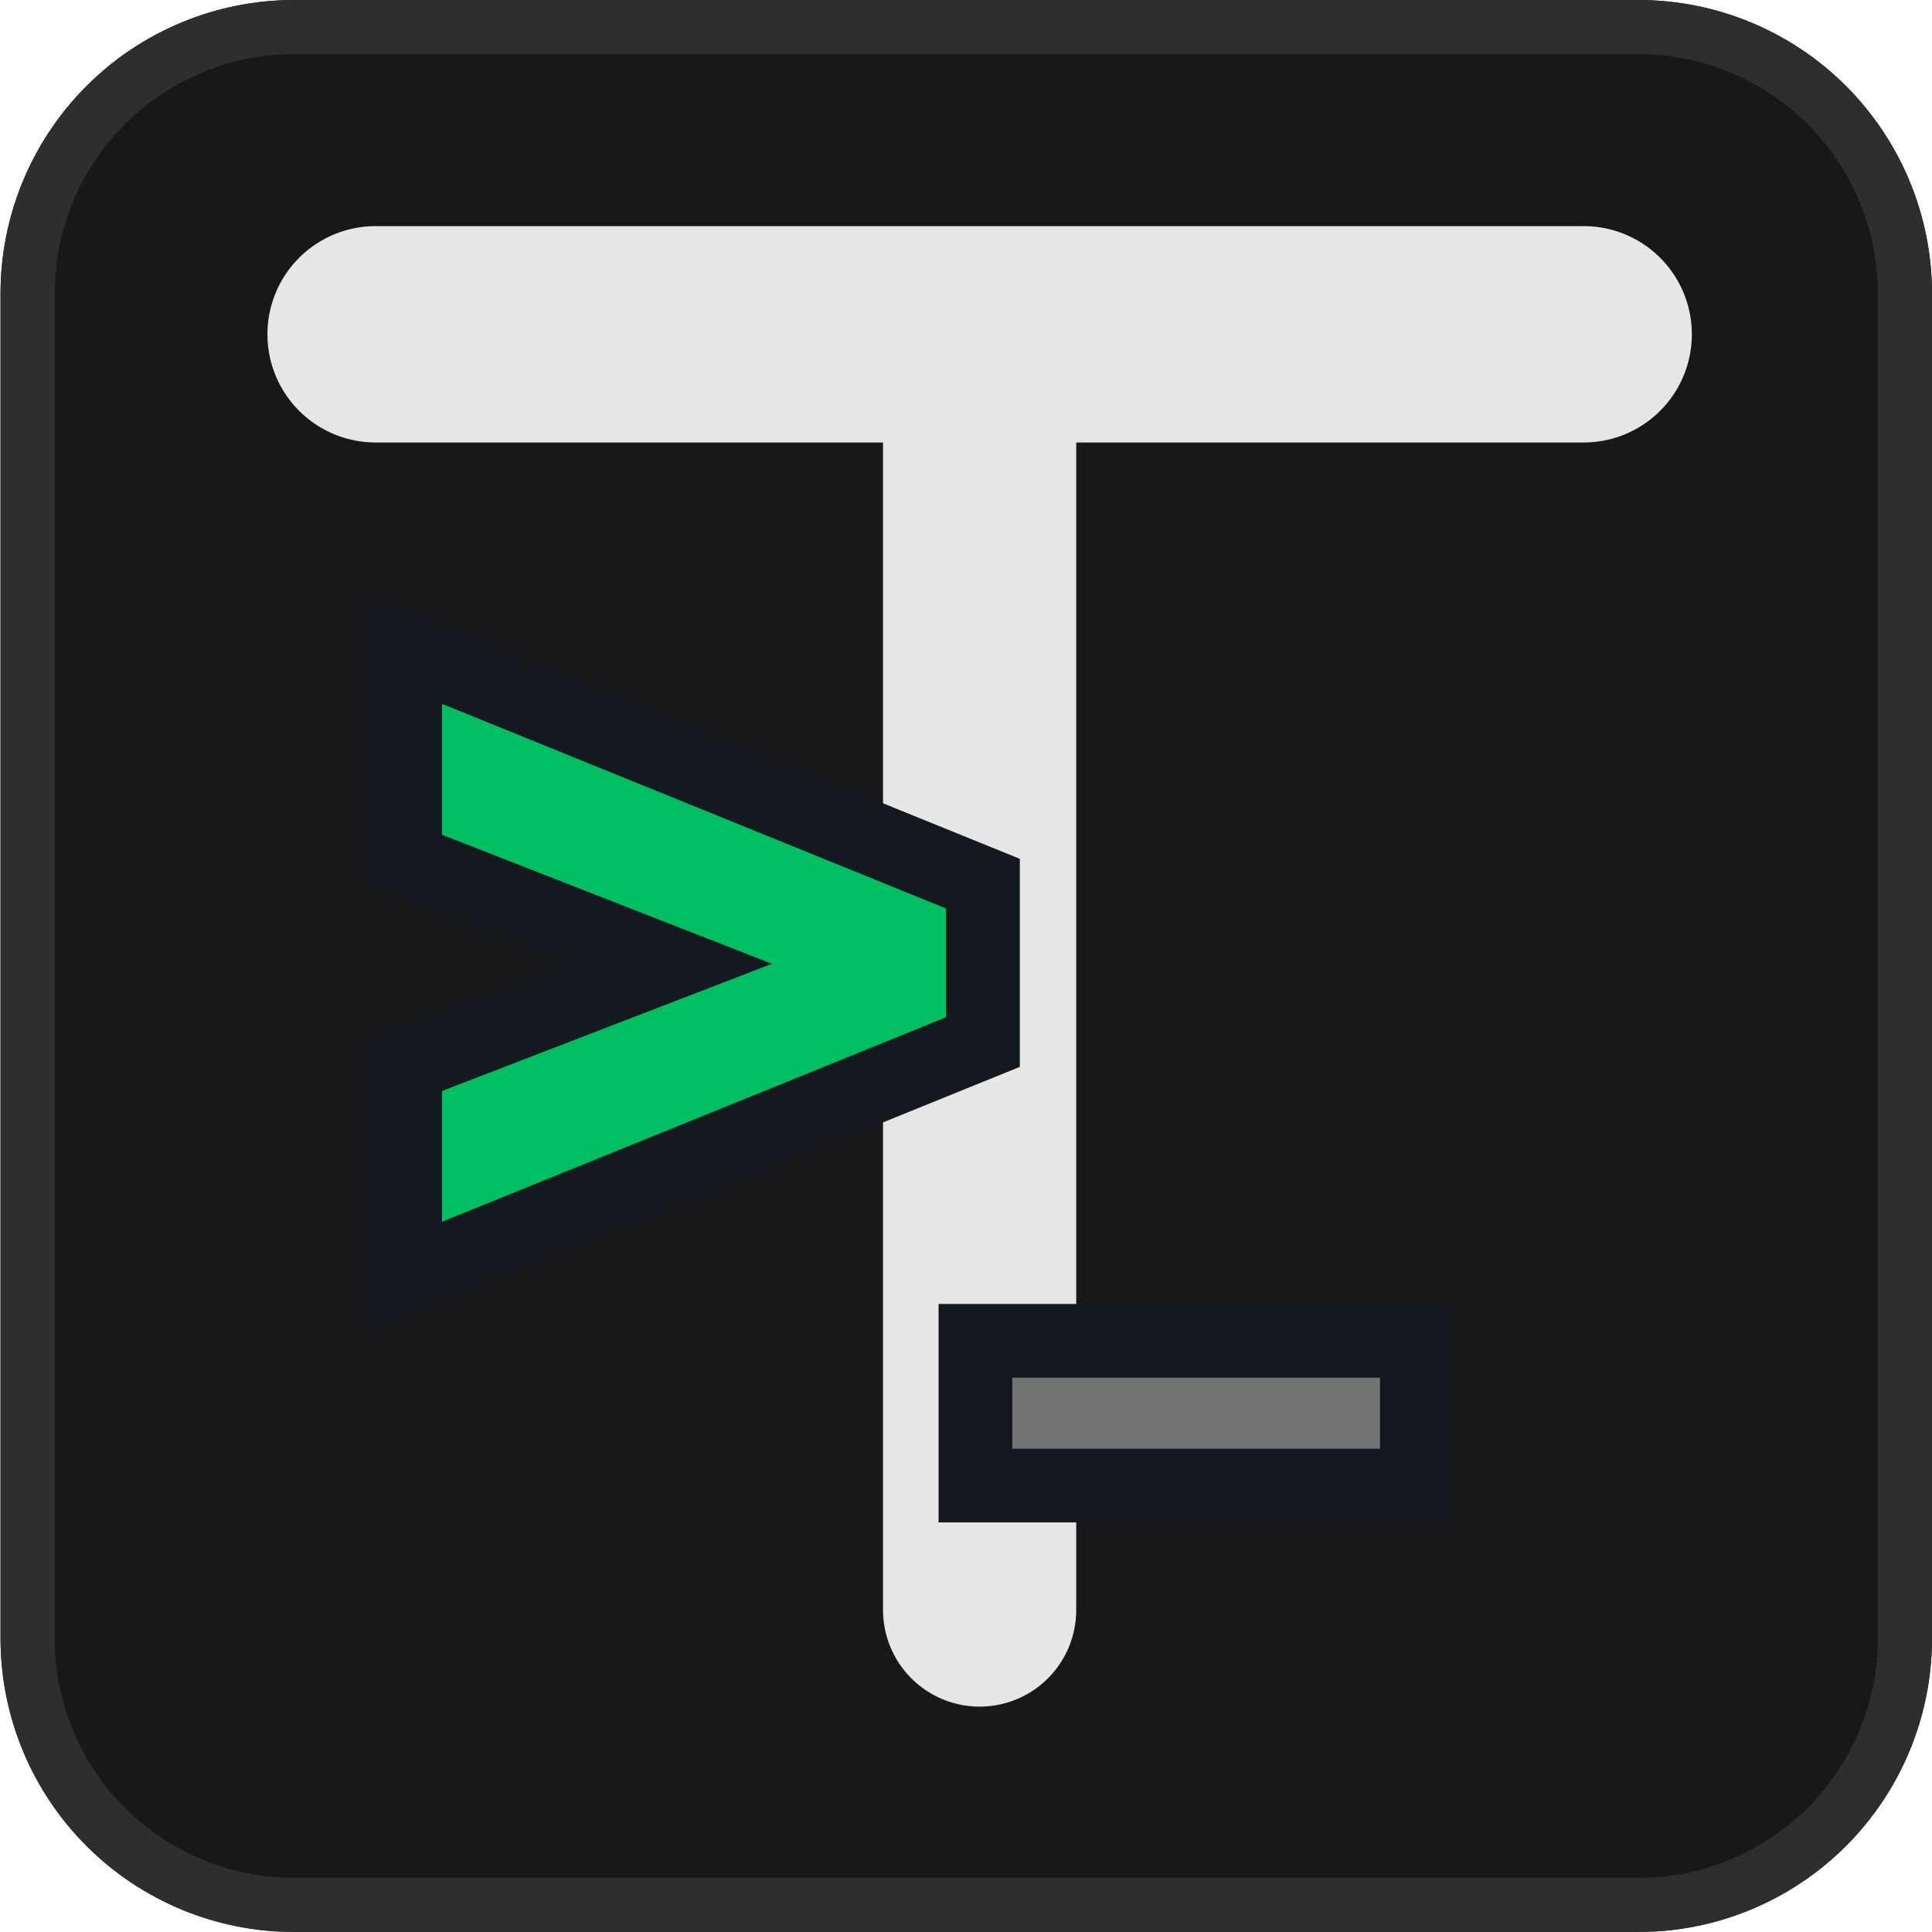
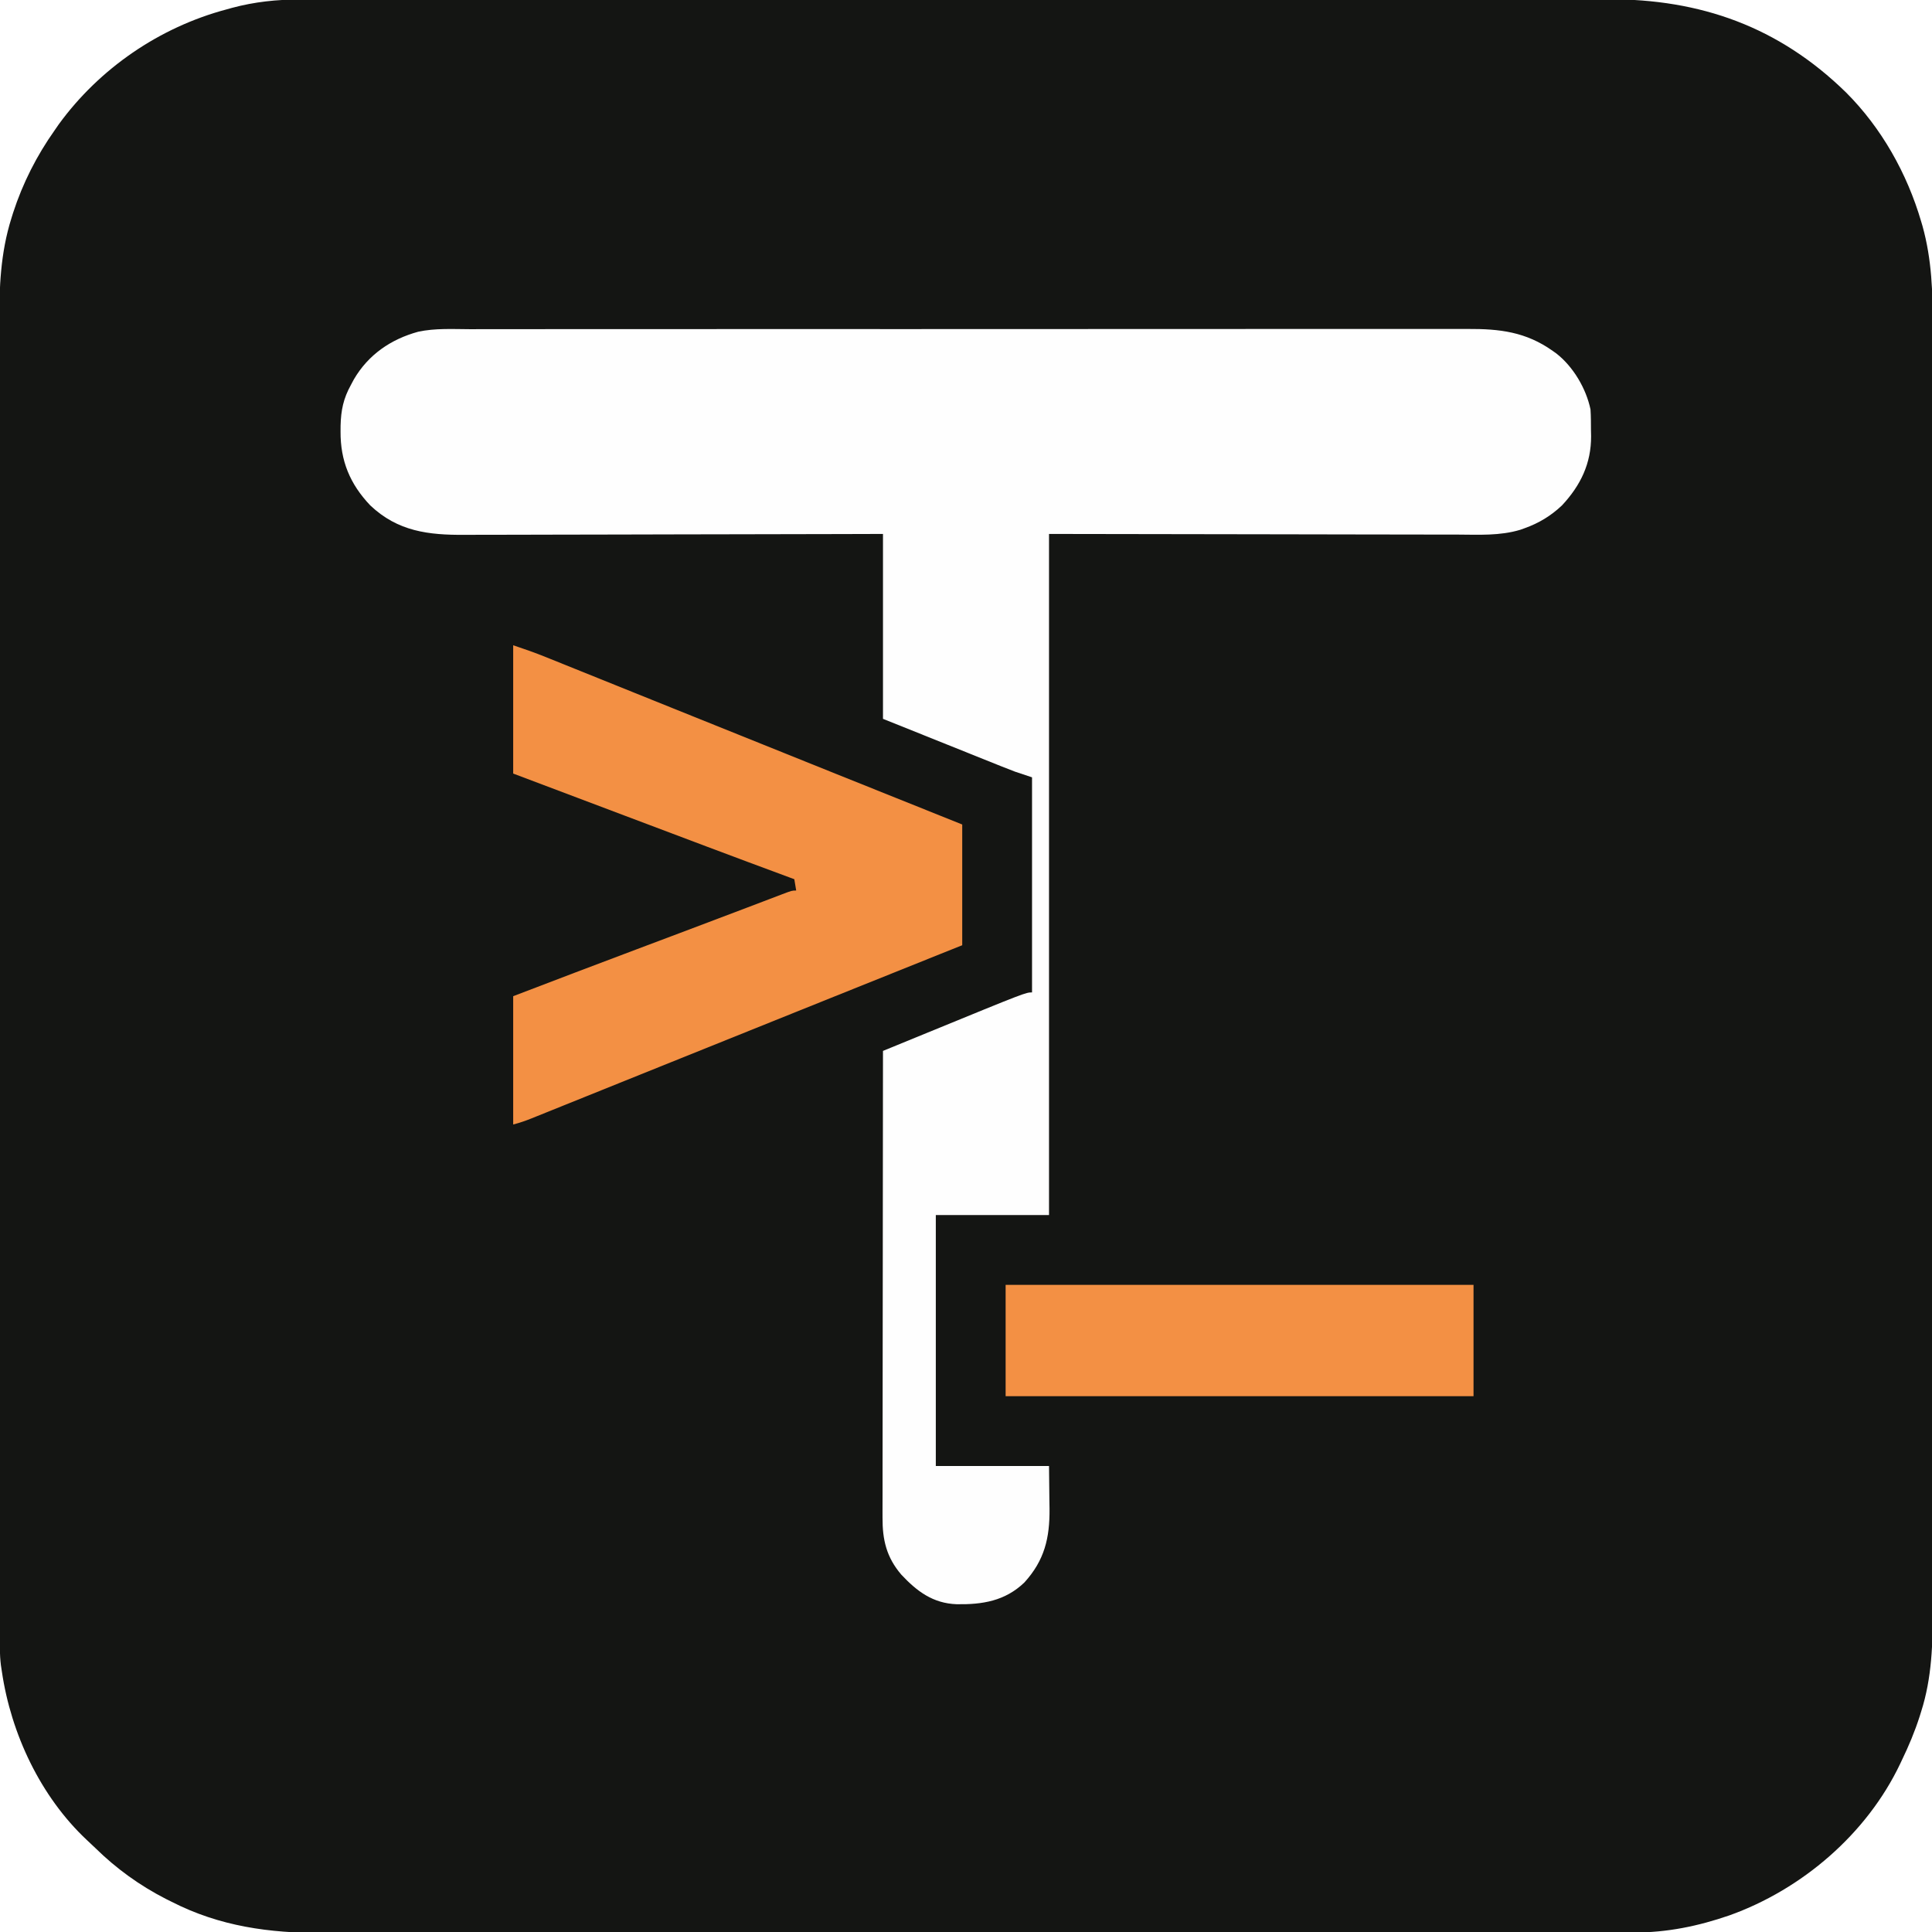
- <svg xmlns="http://www.w3.org/2000/svg" width="500" zoomAndPan="magnify" viewBox="0 0 375 375" height="500" preserveAspectRatio="xMidYMid meet" version="1.0">
-   <defs>
-     <g />
-     <clipPath id="1761bbaa89">
-       <path d="M 0.102 0 L 375 0 L 375 375 L 0.102 375 Z M 0.102 0 " clip-rule="nonzero" />
-     </clipPath>
-     <clipPath id="3db8e9a507">
-       <path d="M 57.102 0 L 318 0 C 333.117 0 347.617 6.004 358.305 16.695 C 368.996 27.383 375 41.883 375 57 L 375 318 C 375 333.117 368.996 347.617 358.305 358.305 C 347.617 368.996 333.117 375 318 375 L 57.102 375 C 41.984 375 27.484 368.996 16.797 358.305 C 6.105 347.617 0.102 333.117 0.102 318 L 0.102 57 C 0.102 41.883 6.105 27.383 16.797 16.695 C 27.484 6.004 41.984 0 57.102 0 Z M 57.102 0 " clip-rule="nonzero" />
-     </clipPath>
-     <clipPath id="fb4435a1fb">
-       <path d="M 0.102 0 L 375 0 L 375 375 L 0.102 375 Z M 0.102 0 " clip-rule="nonzero" />
-     </clipPath>
-     <clipPath id="573455ae23">
-       <path d="M 57.102 0 L 318 0 C 333.117 0 347.617 6.004 358.305 16.695 C 368.996 27.383 375 41.883 375 57 L 375 318 C 375 333.117 368.996 347.617 358.305 358.305 C 347.617 368.996 333.117 375 318 375 L 57.102 375 C 41.984 375 27.484 368.996 16.797 358.305 C 6.105 347.617 0.102 333.117 0.102 318 L 0.102 57 C 0.102 41.883 6.105 27.383 16.797 16.695 C 27.484 6.004 41.984 0 57.102 0 Z M 57.102 0 " clip-rule="nonzero" />
-     </clipPath>
-     <clipPath id="66023f0a94">
-       <rect x="0" width="375" y="0" height="375" />
-     </clipPath>
-     <clipPath id="096103623d">
-       <path d="M 0.102 0.004 L 375 0.004 L 375 375 L 0.102 375 Z M 0.102 0.004 " clip-rule="nonzero" />
-     </clipPath>
-     <clipPath id="38e0707f78">
-       <path d="M 57.102 0.004 L 317.996 0.004 C 333.113 0.004 347.613 6.008 358.301 16.695 C 368.992 27.387 374.996 41.883 374.996 57 L 374.996 318 C 374.996 333.117 368.992 347.613 358.301 358.305 C 347.613 368.992 333.113 374.996 317.996 374.996 L 57.102 374.996 C 41.984 374.996 27.484 368.992 16.797 358.305 C 6.105 347.613 0.102 333.117 0.102 318 L 0.102 57 C 0.102 41.883 6.105 27.387 16.797 16.695 C 27.484 6.008 41.984 0.004 57.102 0.004 Z M 57.102 0.004 " clip-rule="nonzero" />
-     </clipPath>
-     <clipPath id="d42a783983">
-       <rect x="0" width="131" y="0" height="224" />
-     </clipPath>
-     <clipPath id="a8ddcf3d5e">
-       <rect x="0" width="115" y="0" height="222" />
-     </clipPath>
-   </defs>
-   <g clip-path="url(#1761bbaa89)">
-     <g clip-path="url(#3db8e9a507)">
-       <g transform="matrix(1, 0, 0, 1, 0, 0)">
-         <g clip-path="url(#66023f0a94)">
-           <g clip-path="url(#fb4435a1fb)">
-             <g clip-path="url(#573455ae23)">
-               <path fill="#18181b" d="M 0.102 0 L 375 0 L 375 374.898 L 0.102 374.898 Z M 0.102 0 " fill-opacity="1" fill-rule="nonzero" />
-             </g>
-           </g>
-         </g>
-       </g>
-     </g>
-   </g>
-   <g clip-path="url(#096103623d)">
-     <g clip-path="url(#38e0707f78)">
-       <path stroke-linecap="butt" transform="matrix(0.75, 0, 0, 0.75, 0.101056, 0.00221852)" fill="none" stroke-linejoin="miter" d="M 76.001 0.002 L 423.86 0.002 C 444.016 0.002 463.35 8.007 477.6 22.257 C 491.855 36.513 499.86 55.841 499.86 75.997 L 499.86 423.997 C 499.86 444.153 491.855 463.481 477.6 477.737 C 463.35 491.987 444.016 499.992 423.86 499.992 L 76.001 499.992 C 55.844 499.992 36.511 491.987 22.261 477.737 C 8.006 463.481 0.001 444.153 0.001 423.997 L 0.001 75.997 C 0.001 55.841 8.006 36.513 22.261 22.257 C 36.511 8.007 55.844 0.002 76.001 0.002 Z M 76.001 0.002 " stroke="#2e2e30" stroke-width="28" stroke-opacity="1" stroke-miterlimit="4" />
-     </g>
-   </g>
-   <path stroke-linecap="round" transform="matrix(0.75, -0.000000000000000093, 0.000000000000000093, 0.75, 51.90815, 43.88544)" fill="none" stroke-linejoin="miter" d="M 27.997 28.002 L 340.638 28.002 " stroke="#e6e6e6" stroke-width="56" stroke-opacity="1" stroke-miterlimit="4" />
-   <path stroke-linecap="round" transform="matrix(0, 0.75, -0.75, 0, 208.8926, 64.8894)" fill="none" stroke-linejoin="miter" d="M 25.002 24.997 L 330.153 24.997 " stroke="#e6e6e6" stroke-width="50" stroke-opacity="1" stroke-miterlimit="4" />
-   <g transform="matrix(1, 0, 0, 1, 69, 101)">
-     <g clip-path="url(#d42a783983)">
-       <g fill="#14191f" fill-opacity="1">
-         <g transform="translate(6.947029, 160.305)">
-           <g>
-             <path d="M 4.691 -62.906 L 68.734 -87.594 L 73.879 -74.238 L 68.668 -60.91 L -4.473 -89.512 L -4.473 -145.938 L 122 -94.609 L 122 -54.227 L -4.473 -2.895 L -4.473 -59.371 Z M 14.984 -36.199 L 9.84 -49.551 L 24.148 -49.551 L 24.148 -24.148 L 9.84 -24.148 L 4.457 -37.41 L 102.309 -77.125 L 107.691 -63.863 L 93.379 -63.863 L 93.379 -84.973 L 107.691 -84.973 L 102.309 -71.711 L 4.457 -111.422 L 9.84 -124.684 L 24.148 -124.684 L 24.148 -99.281 L 9.84 -99.281 L 15.051 -112.609 L 113.422 -74.141 Z M 14.984 -36.199 " />
-           </g>
-         </g>
-       </g>
-       <g fill="#00bf63" fill-opacity="1">
-         <g transform="translate(6.947029, 160.305)">
-           <g>
-             <path d="M 9.844 -49.547 L 73.875 -74.234 L 9.844 -99.281 L 9.844 -124.688 L 107.688 -84.969 L 107.688 -63.859 L 9.844 -24.156 Z M 9.844 -49.547 " />
-           </g>
-         </g>
-       </g>
-     </g>
-   </g>
-   <g transform="matrix(1, 0, 0, 1, 180, 153)">
-     <g clip-path="url(#a8ddcf3d5e)">
-       <g fill="#14191f" fill-opacity="1">
-         <g transform="translate(6.111186, 186.8613)">
-           <g>
-             <path d="M -3.938 -86.762 L 96.062 -86.762 L 96.062 -44.363 L -3.938 -44.363 Z M -3.938 -86.762 " />
-           </g>
-         </g>
-       </g>
-       <g fill="#737373" fill-opacity="1">
-         <g transform="translate(6.111186, 186.8613)">
-           <g>
-             <path d="M 81.75 -72.453 L 81.75 -58.672 L 10.375 -58.672 L 10.375 -72.453 Z M 81.75 -72.453 " />
-           </g>
-         </g>
-       </g>
-     </g>
-   </g>
+ <svg xmlns="http://www.w3.org/2000/svg" version="1.1" width="1024" height="1024">
+   <path d="M0 0 C1.246 -0.003 2.492 -0.006 3.776 -0.01 C7.206 -0.017 10.635 -0.015 14.064 -0.009 C17.807 -0.004 21.549 -0.012 25.291 -0.018 C31.841 -0.027 38.39 -0.028 44.94 -0.024 C54.68 -0.019 64.419 -0.025 74.159 -0.033 C92.569 -0.049 110.979 -0.05 129.389 -0.048 C143.609 -0.046 157.828 -0.048 172.048 -0.052 C174.092 -0.053 176.137 -0.053 178.181 -0.054 C181.262 -0.055 184.343 -0.056 187.423 -0.057 C216.062 -0.065 244.7 -0.069 273.338 -0.065 C274.957 -0.065 274.957 -0.065 276.608 -0.065 C282.078 -0.064 287.547 -0.063 293.017 -0.062 C294.647 -0.062 294.647 -0.062 296.309 -0.062 C298.506 -0.061 300.702 -0.061 302.899 -0.061 C337.072 -0.055 371.245 -0.063 405.417 -0.082 C443.831 -0.102 482.244 -0.113 520.657 -0.109 C524.755 -0.109 528.853 -0.108 532.952 -0.108 C533.961 -0.108 534.97 -0.108 536.009 -0.108 C551.223 -0.107 566.437 -0.113 581.651 -0.124 C598.961 -0.136 616.271 -0.137 633.581 -0.125 C643.259 -0.118 652.938 -0.12 662.616 -0.134 C669.092 -0.142 675.569 -0.139 682.045 -0.128 C685.728 -0.121 689.41 -0.12 693.092 -0.132 C742.296 -0.278 783.724 14.443 819.339 49.254 C838.155 68.06 851.681 92.157 859.151 117.629 C859.503 118.812 859.503 118.812 859.861 120.019 C864.847 137.934 865.341 155.416 865.287 173.913 C865.279 177.657 865.289 181.401 865.296 185.145 C865.307 191.691 865.307 198.237 865.299 204.783 C865.288 214.518 865.294 224.253 865.303 233.988 C865.319 251.378 865.317 268.769 865.309 286.16 C865.301 301.38 865.299 316.6 865.303 331.82 C865.303 332.83 865.303 333.841 865.303 334.883 C865.304 338.986 865.305 343.09 865.306 347.193 C865.315 385.664 865.307 424.135 865.291 462.606 C865.277 496.759 865.278 530.912 865.292 565.066 C865.308 603.466 865.315 641.866 865.306 680.267 C865.305 684.363 865.304 688.459 865.303 692.555 C865.302 694.068 865.302 694.068 865.302 695.612 C865.299 710.819 865.303 726.025 865.31 741.232 C865.319 758.53 865.317 775.828 865.3 793.125 C865.292 802.797 865.291 812.469 865.302 822.141 C865.309 828.612 865.305 835.083 865.292 841.553 C865.285 845.233 865.282 848.913 865.293 852.593 C865.344 871.301 864.897 889.466 859.151 907.442 C858.895 908.265 858.639 909.089 858.375 909.937 C855.797 917.986 852.581 925.653 848.901 933.254 C848.616 933.86 848.331 934.466 848.037 935.09 C830.375 972.227 796.062 1001.649 757.526 1015.442 C741.019 1021.145 724.415 1024.575 706.9 1024.512 C705.652 1024.515 704.405 1024.519 703.119 1024.522 C699.68 1024.532 696.242 1024.529 692.803 1024.524 C689.052 1024.521 685.302 1024.529 681.551 1024.536 C674.985 1024.546 668.42 1024.549 661.854 1024.547 C652.09 1024.544 642.326 1024.552 632.562 1024.562 C614.106 1024.582 595.65 1024.587 577.193 1024.589 C562.936 1024.59 548.68 1024.594 534.423 1024.6 C530.316 1024.602 526.209 1024.604 522.103 1024.605 C521.082 1024.606 520.061 1024.606 519.009 1024.607 C490.295 1024.619 461.582 1024.627 432.868 1024.626 C431.786 1024.626 430.704 1024.626 429.589 1024.626 C424.104 1024.626 418.619 1024.626 413.134 1024.625 C412.045 1024.625 410.956 1024.625 409.834 1024.625 C407.631 1024.625 405.428 1024.625 403.225 1024.625 C368.965 1024.624 334.705 1024.639 300.445 1024.666 C261.935 1024.697 223.424 1024.714 184.913 1024.712 C180.803 1024.712 176.694 1024.712 172.584 1024.712 C171.572 1024.712 170.56 1024.712 169.518 1024.712 C153.261 1024.712 137.004 1024.724 120.747 1024.742 C104.397 1024.759 88.046 1024.761 71.696 1024.748 C61.994 1024.74 52.291 1024.744 42.589 1024.763 C36.094 1024.775 29.599 1024.773 23.104 1024.758 C19.412 1024.751 15.721 1024.749 12.03 1024.765 C-16.268 1024.882 -42.646 1021.26 -68.099 1008.254 C-69.644 1007.489 -69.644 1007.489 -71.22 1006.708 C-85.102 999.571 -97.446 990.675 -108.569 979.744 C-110.062 978.29 -111.583 976.874 -113.114 975.462 C-137.585 952.517 -153.254 919.248 -158.099 886.254 C-158.271 885.123 -158.443 883.992 -158.62 882.826 C-159.313 877.191 -159.239 871.561 -159.23 865.891 C-159.232 864.652 -159.234 863.412 -159.236 862.135 C-159.241 858.696 -159.241 855.258 -159.24 851.819 C-159.239 848.077 -159.244 844.335 -159.248 840.593 C-159.256 833.171 -159.258 825.75 -159.258 818.328 C-159.259 809.439 -159.266 800.549 -159.273 791.659 C-159.289 770.172 -159.295 748.685 -159.3 727.198 C-159.302 717.031 -159.306 706.863 -159.309 696.696 C-159.322 661.884 -159.333 627.071 -159.336 592.259 C-159.337 590.074 -159.337 587.889 -159.337 585.704 C-159.337 583.513 -159.337 581.323 -159.338 579.133 C-159.338 574.739 -159.339 570.345 -159.339 565.951 C-159.339 564.861 -159.339 563.772 -159.339 562.649 C-159.343 527.332 -159.359 492.015 -159.382 456.698 C-159.407 419.348 -159.42 381.999 -159.422 344.649 C-159.422 340.547 -159.422 336.445 -159.422 332.343 C-159.422 331.333 -159.422 330.323 -159.422 329.282 C-159.424 313.044 -159.435 296.806 -159.449 280.568 C-159.464 264.238 -159.467 247.908 -159.459 231.579 C-159.454 221.884 -159.458 212.19 -159.474 202.496 C-159.484 196.01 -159.483 189.525 -159.473 183.039 C-159.467 179.35 -159.466 175.661 -159.479 171.973 C-159.541 152.734 -158.872 134.364 -153.036 115.879 C-152.74 114.929 -152.444 113.978 -152.139 112.999 C-147.052 97.333 -139.608 82.684 -130.099 69.254 C-129.388 68.228 -128.678 67.202 -127.946 66.145 C-106.375 36.498 -74.516 14.696 -39.099 5.254 C-38.118 4.98 -37.137 4.705 -36.126 4.422 C-24.195 1.231 -12.327 -0.048 0 0 Z " fill="#141513" transform="translate(159.0987,-0.2544756)" />
+   <path d="M0 0 C2.361 -0.005 4.722 -0.012 7.082 -0.021 C12.868 -0.038 18.653 -0.036 24.439 -0.026 C31.375 -0.015 38.311 -0.028 45.248 -0.041 C58.837 -0.066 72.426 -0.068 86.015 -0.06 C97.908 -0.053 109.801 -0.053 121.694 -0.06 C123.292 -0.06 124.889 -0.061 126.486 -0.062 C128.893 -0.064 131.3 -0.065 133.707 -0.066 C156.076 -0.079 178.445 -0.085 200.813 -0.073 C202.077 -0.072 202.077 -0.072 203.367 -0.072 C210.208 -0.068 217.05 -0.064 223.892 -0.06 C250.58 -0.045 277.267 -0.054 303.955 -0.082 C333.961 -0.114 363.967 -0.129 393.973 -0.118 C397.174 -0.117 400.375 -0.116 403.576 -0.115 C404.758 -0.115 404.758 -0.115 405.964 -0.115 C417.847 -0.111 429.729 -0.121 441.612 -0.136 C455.129 -0.154 468.645 -0.154 482.162 -0.131 C489.056 -0.12 495.95 -0.116 502.844 -0.135 C509.16 -0.152 515.475 -0.146 521.791 -0.121 C524.071 -0.116 526.35 -0.12 528.63 -0.132 C545.559 -0.221 559.493 1.41 573.702 11.515 C574.651 12.189 574.651 12.189 575.62 12.878 C584.565 19.888 591.375 31.412 593.702 42.515 C593.95 46.22 593.933 49.927 593.952 53.64 C593.983 55.132 593.983 55.132 594.015 56.655 C594.09 71.141 588.47 82.759 578.64 93.327 C572.761 98.908 566.357 102.792 558.702 105.515 C557.983 105.774 557.264 106.033 556.524 106.299 C545.676 109.57 534.527 108.911 523.308 108.855 C520.904 108.854 518.5 108.855 516.095 108.856 C509.681 108.857 503.268 108.84 496.854 108.819 C490.826 108.801 484.798 108.801 478.77 108.798 C461.164 108.783 443.558 108.741 425.952 108.702 C386.6 108.64 347.247 108.578 306.702 108.515 C306.702 227.645 306.702 346.775 306.702 469.515 C286.902 469.515 267.102 469.515 246.702 469.515 C246.702 513.405 246.702 557.295 246.702 602.515 C266.502 602.515 286.302 602.515 306.702 602.515 C306.795 611.084 306.795 611.084 306.89 619.827 C306.917 621.606 306.944 623.386 306.972 625.219 C307.112 640.677 304.323 652.542 293.64 664.265 C283.352 674.149 271.294 675.994 257.745 675.788 C245.197 675.321 236.725 668.997 228.39 660.077 C220.573 650.924 218.392 641.683 218.462 629.878 C218.459 628.289 218.459 628.289 218.456 626.667 C218.453 623.124 218.464 619.58 218.475 616.036 C218.476 613.494 218.475 610.951 218.474 608.408 C218.474 602.936 218.479 597.465 218.491 591.994 C218.507 584.084 218.512 576.173 218.515 568.263 C218.519 555.427 218.532 542.592 218.551 529.757 C218.57 517.291 218.584 504.825 218.592 492.36 C218.593 491.591 218.593 490.822 218.594 490.03 C218.596 486.173 218.599 482.316 218.601 478.459 C218.622 446.477 218.657 414.496 218.702 382.515 C224.618 380.09 230.534 377.666 236.45 375.243 C238.454 374.422 240.457 373.602 242.46 372.78 C294.336 351.515 294.336 351.515 297.702 351.515 C297.702 313.895 297.702 276.275 297.702 237.515 C293.247 236.03 293.247 236.03 288.702 234.515 C286.211 233.566 283.728 232.596 281.255 231.604 C280.56 231.326 279.865 231.048 279.149 230.762 C276.935 229.876 274.723 228.986 272.511 228.097 C271.13 227.544 269.749 226.991 268.368 226.438 C263.291 224.404 258.215 222.365 253.14 220.327 C241.775 215.769 230.411 211.211 218.702 206.515 C218.702 174.175 218.702 141.835 218.702 108.515 C211.439 108.536 204.176 108.557 196.693 108.578 C173.422 108.642 150.15 108.687 126.878 108.719 C123.259 108.724 119.641 108.729 116.023 108.734 C114.942 108.736 114.942 108.736 113.84 108.738 C102.196 108.755 90.552 108.786 78.908 108.823 C66.949 108.861 54.99 108.883 43.031 108.891 C36.319 108.896 29.606 108.908 22.894 108.938 C16.57 108.965 10.246 108.973 3.922 108.967 C1.607 108.968 -0.708 108.976 -3.023 108.991 C-22.213 109.113 -38.45 107.212 -53.048 93.39 C-63.818 82.05 -68.901 69.745 -68.798 54.202 C-68.792 53.193 -68.787 52.183 -68.781 51.143 C-68.586 42.97 -67.302 36.742 -63.298 29.515 C-62.519 28.059 -62.519 28.059 -61.724 26.573 C-54.088 13.491 -42.125 5.309 -27.656 1.343 C-18.637 -0.613 -9.174 -0.036 0 0 Z " fill="#FEFEFE" transform="translate(249.298,174.4853)" />
+   <path d="M0 0 C5.868 1.956 11.591 3.954 17.307 6.27 C18.093 6.586 18.879 6.902 19.688 7.227 C22.297 8.276 24.904 9.33 27.512 10.383 C29.395 11.141 31.278 11.899 33.161 12.657 C37.213 14.288 41.263 15.92 45.313 17.554 C51.754 20.152 58.197 22.747 64.64 25.341 C71.411 28.068 78.183 30.794 84.953 33.522 C108.151 42.869 131.355 52.198 154.561 61.524 C159.994 63.708 165.428 65.892 170.861 68.077 C193.232 77.072 215.609 86.054 238 95 C238 116.12 238 137.24 238 159 C232.014 161.392 232.014 161.392 225.906 163.832 C206.58 171.56 187.269 179.326 167.958 187.091 C161.366 189.742 154.773 192.391 148.18 195.041 C126.796 203.636 105.412 212.235 84.034 220.845 C75.736 224.188 67.437 227.528 59.138 230.868 C52.335 233.607 45.532 236.347 38.73 239.09 C34.515 240.788 30.3 242.485 26.084 244.181 C24.125 244.969 22.166 245.759 20.208 246.549 C17.539 247.626 14.869 248.7 12.199 249.773 C11.03 250.247 11.03 250.247 9.837 250.729 C6.562 252.042 3.431 253.142 0 254 C0 231.56 0 209.12 0 186 C21.856 177.627 43.731 169.308 65.638 161.068 C71.628 158.815 77.617 156.561 83.606 154.306 C85.098 153.745 86.59 153.183 88.082 152.621 C97.86 148.941 107.632 145.248 117.398 141.539 C119.524 140.733 121.649 139.926 123.774 139.12 C127.627 137.658 131.479 136.192 135.329 134.724 C137.015 134.084 138.701 133.444 140.387 132.805 C141.519 132.371 141.519 132.371 142.674 131.928 C147.773 130 147.773 130 150 130 C149.67 128.02 149.34 126.04 149 124 C147.889 123.59 147.889 123.59 146.755 123.172 C117.433 112.34 88.193 101.288 58.95 90.246 C50.584 87.088 42.217 83.931 33.851 80.775 C22.567 76.517 11.284 72.259 0 68 C0 45.56 0 23.12 0 0 Z " fill="#F39044" transform="translate(272,342)" />
+   <path d="M0 0 C81.84 0 163.68 0 248 0 C248 19.47 248 38.94 248 59 C166.16 59 84.32 59 0 59 C0 39.53 0 20.06 0 0 Z " fill="#F39044" transform="translate(533,681)" />
</svg>
